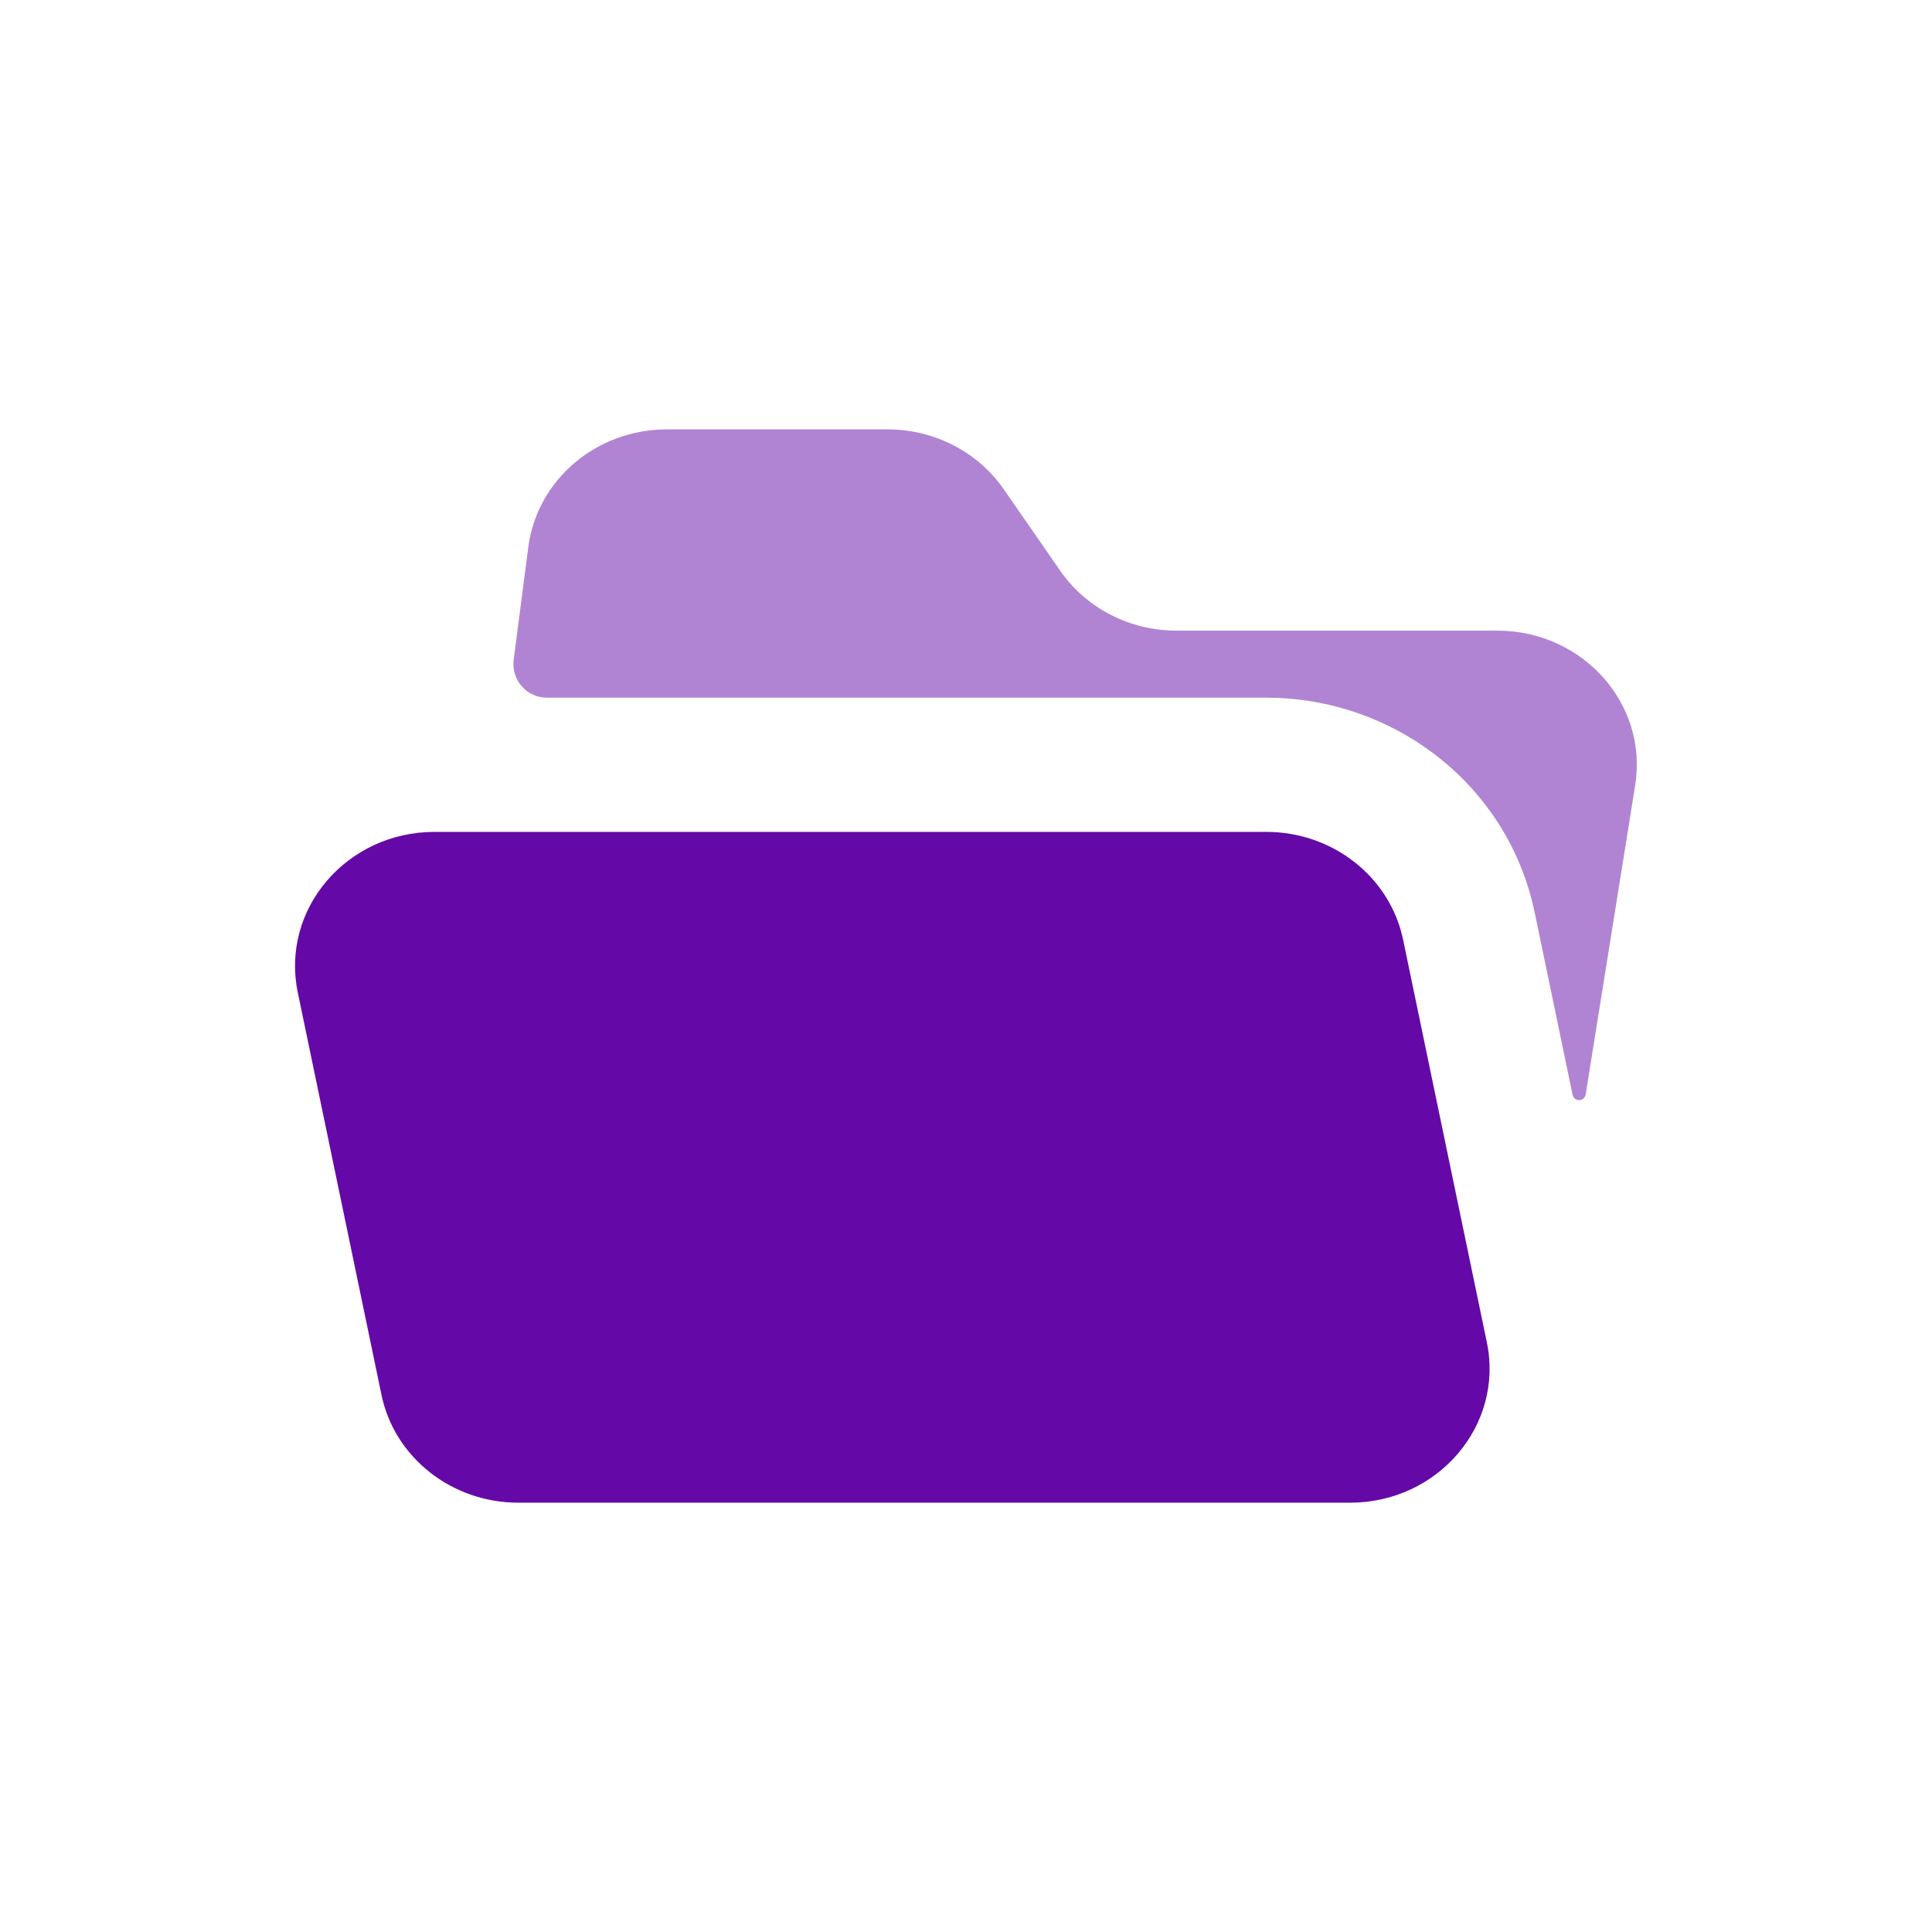
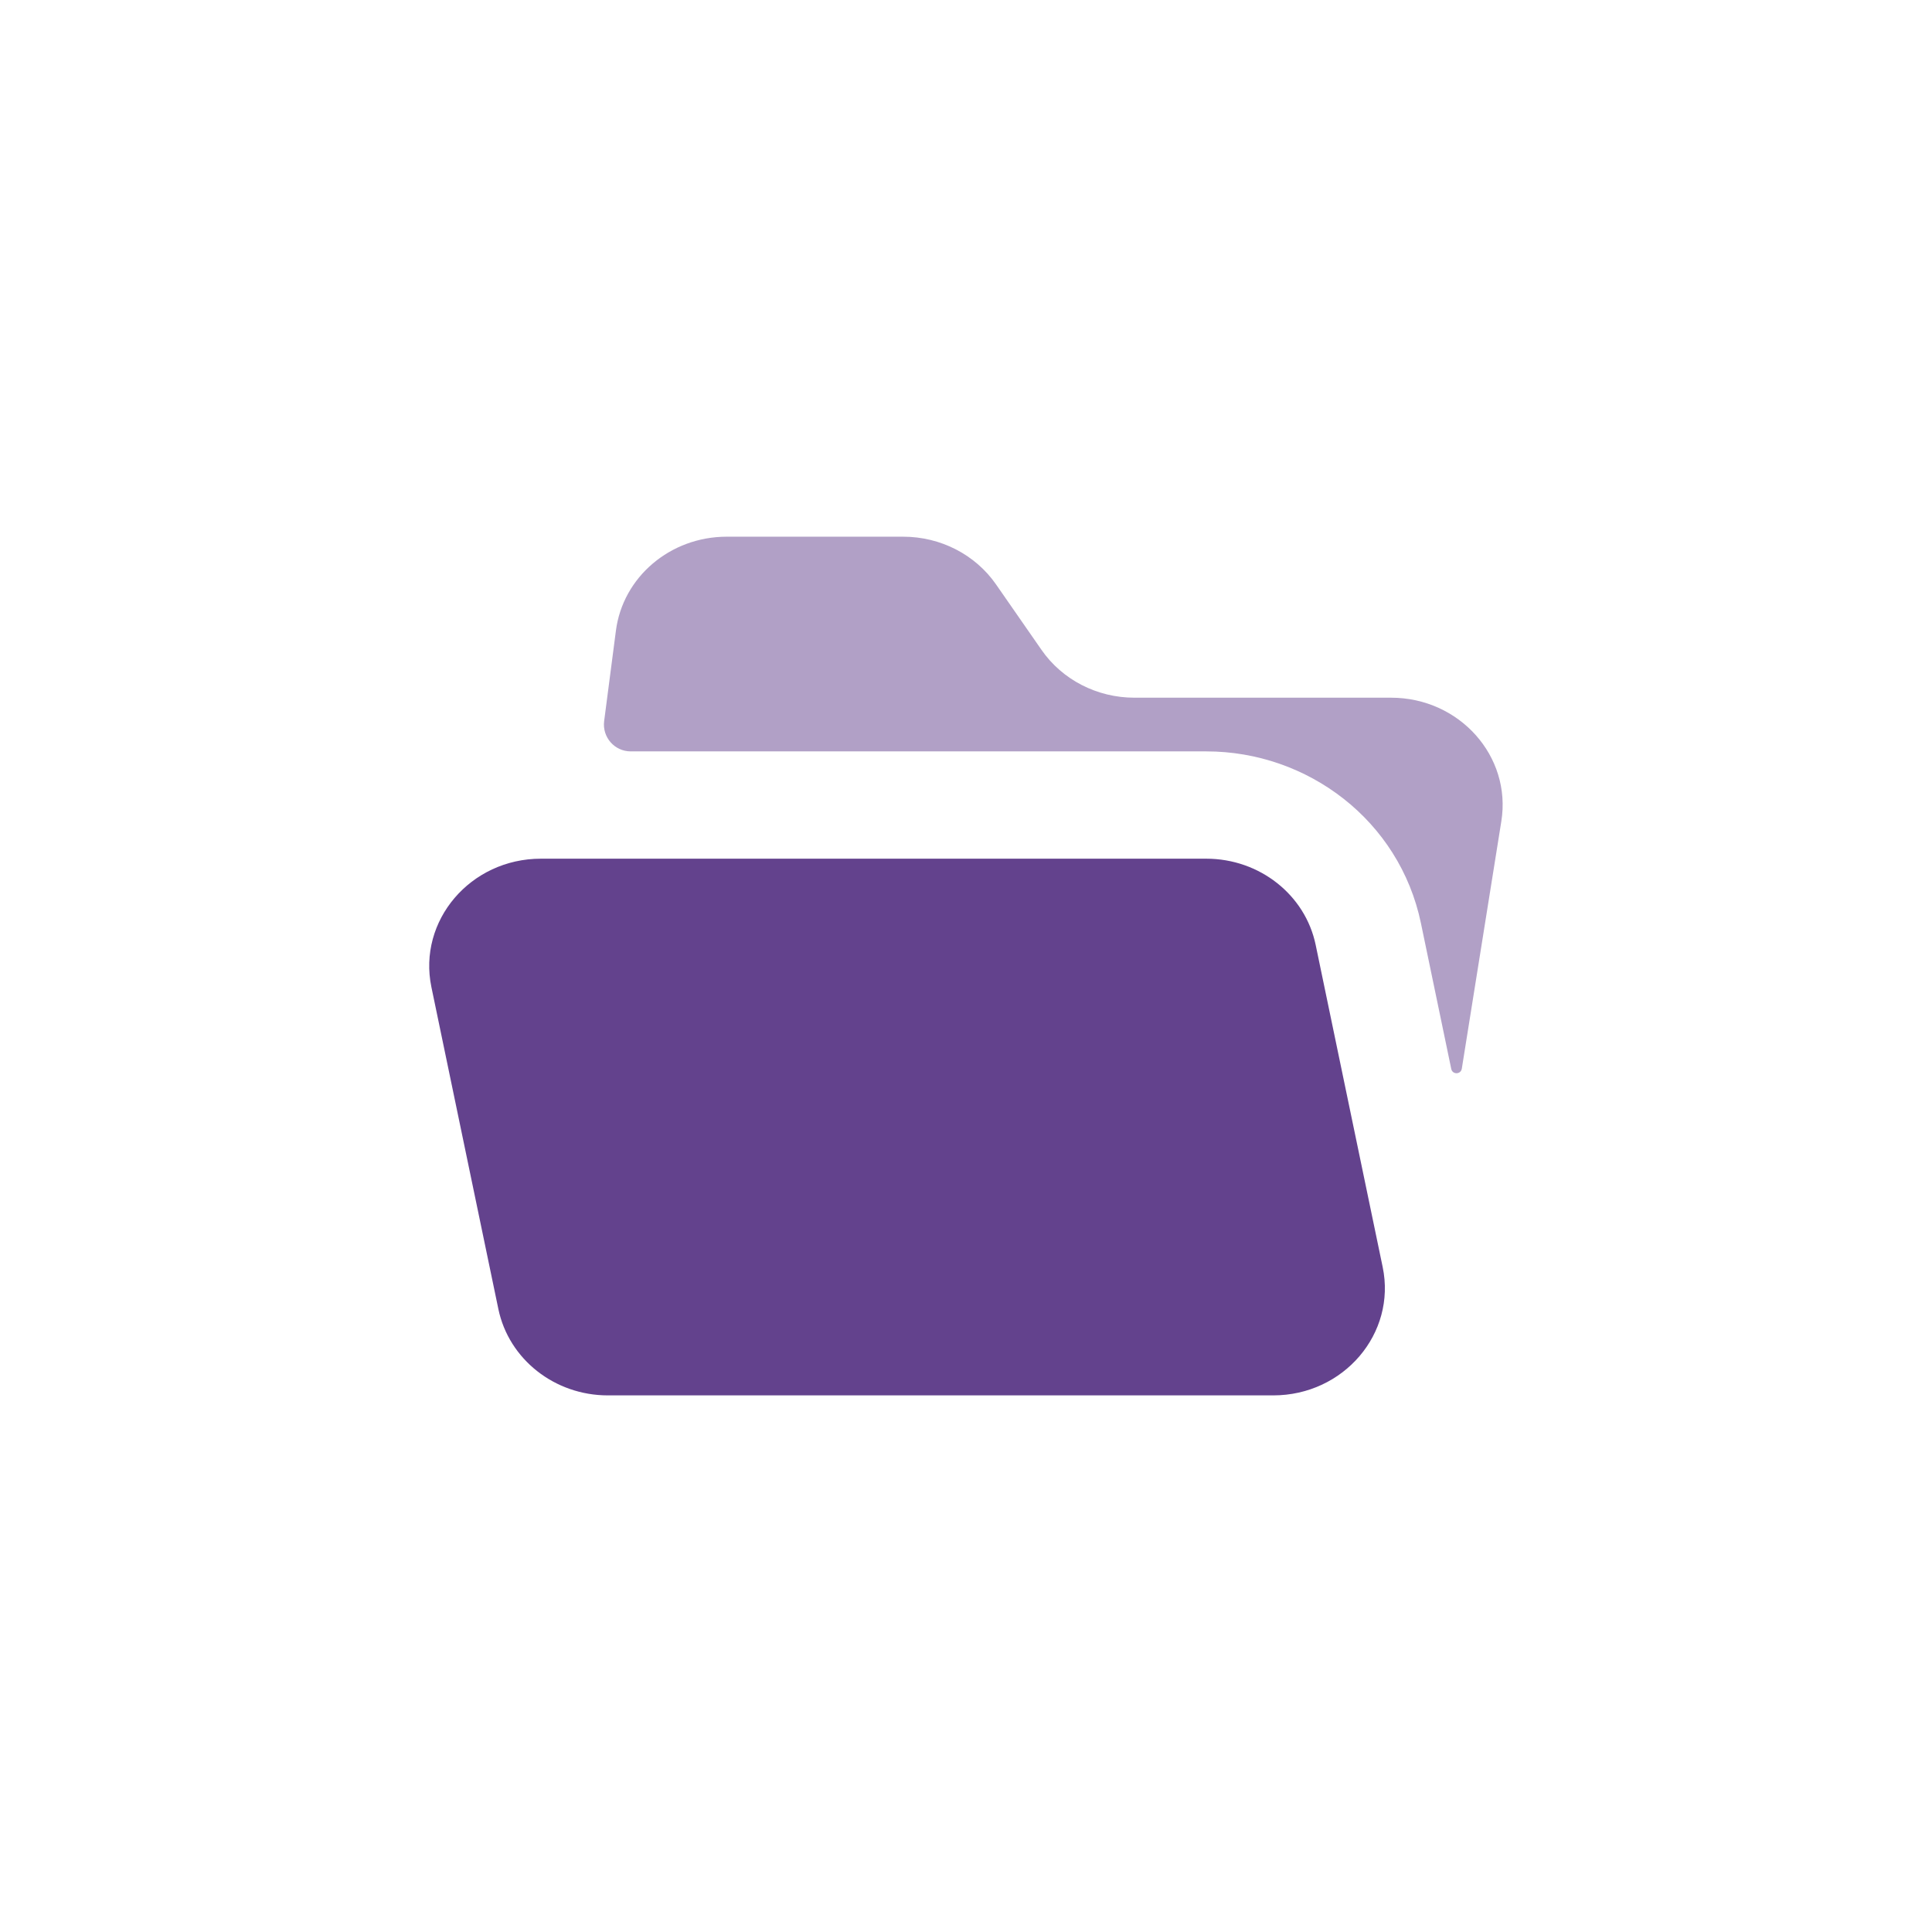
<svg xmlns="http://www.w3.org/2000/svg" width="24" height="24" viewBox="0 0 24 24" fill="none">
-   <path d="M18.47 16.674L17.43 11.674C17.268 10.895 16.557 10.334 15.731 10.334H5.399C4.305 10.334 3.485 11.296 3.699 12.328L4.739 17.328C4.901 18.107 5.613 18.667 6.439 18.667H16.771C17.864 18.667 18.685 17.705 18.47 16.674Z" fill="#6409A7" />
-   <path opacity="0.5" d="M11.026 5.334H8.283C7.409 5.334 6.672 5.96 6.563 6.794L6.381 8.197C6.349 8.446 6.543 8.667 6.794 8.667H15.732C17.304 8.667 18.732 9.74 19.064 11.334L19.535 13.599C19.553 13.69 19.684 13.687 19.698 13.595L20.313 9.754C20.474 8.744 19.662 7.834 18.6 7.834H14.614C14.035 7.834 13.494 7.555 13.172 7.092L12.468 6.076C12.146 5.612 11.605 5.334 11.026 5.334Z" fill="#6409A7" />
+   <path d="M17.176 15.739L16.344 11.739C16.215 11.116 15.646 10.667 14.985 10.667H6.719C5.844 10.667 5.188 11.437 5.359 12.262L6.191 16.262C6.321 16.885 6.89 17.334 7.551 17.334H15.816C16.692 17.334 17.348 16.564 17.176 15.739Z" fill="#63428D" />
+   <path opacity="0.5" d="M11.22 6.667H9.027C8.327 6.667 7.737 7.168 7.651 7.835L7.505 8.957C7.479 9.157 7.634 9.334 7.835 9.334H14.986C16.243 9.334 17.385 10.191 17.651 11.467L18.028 13.279C18.043 13.351 18.147 13.349 18.159 13.276L18.65 10.203C18.78 9.395 18.13 8.667 17.28 8.667H14.091C13.628 8.667 13.195 8.444 12.938 8.073L12.374 7.261C12.117 6.89 11.684 6.667 11.22 6.667Z" fill="#63428D" />
</svg>
